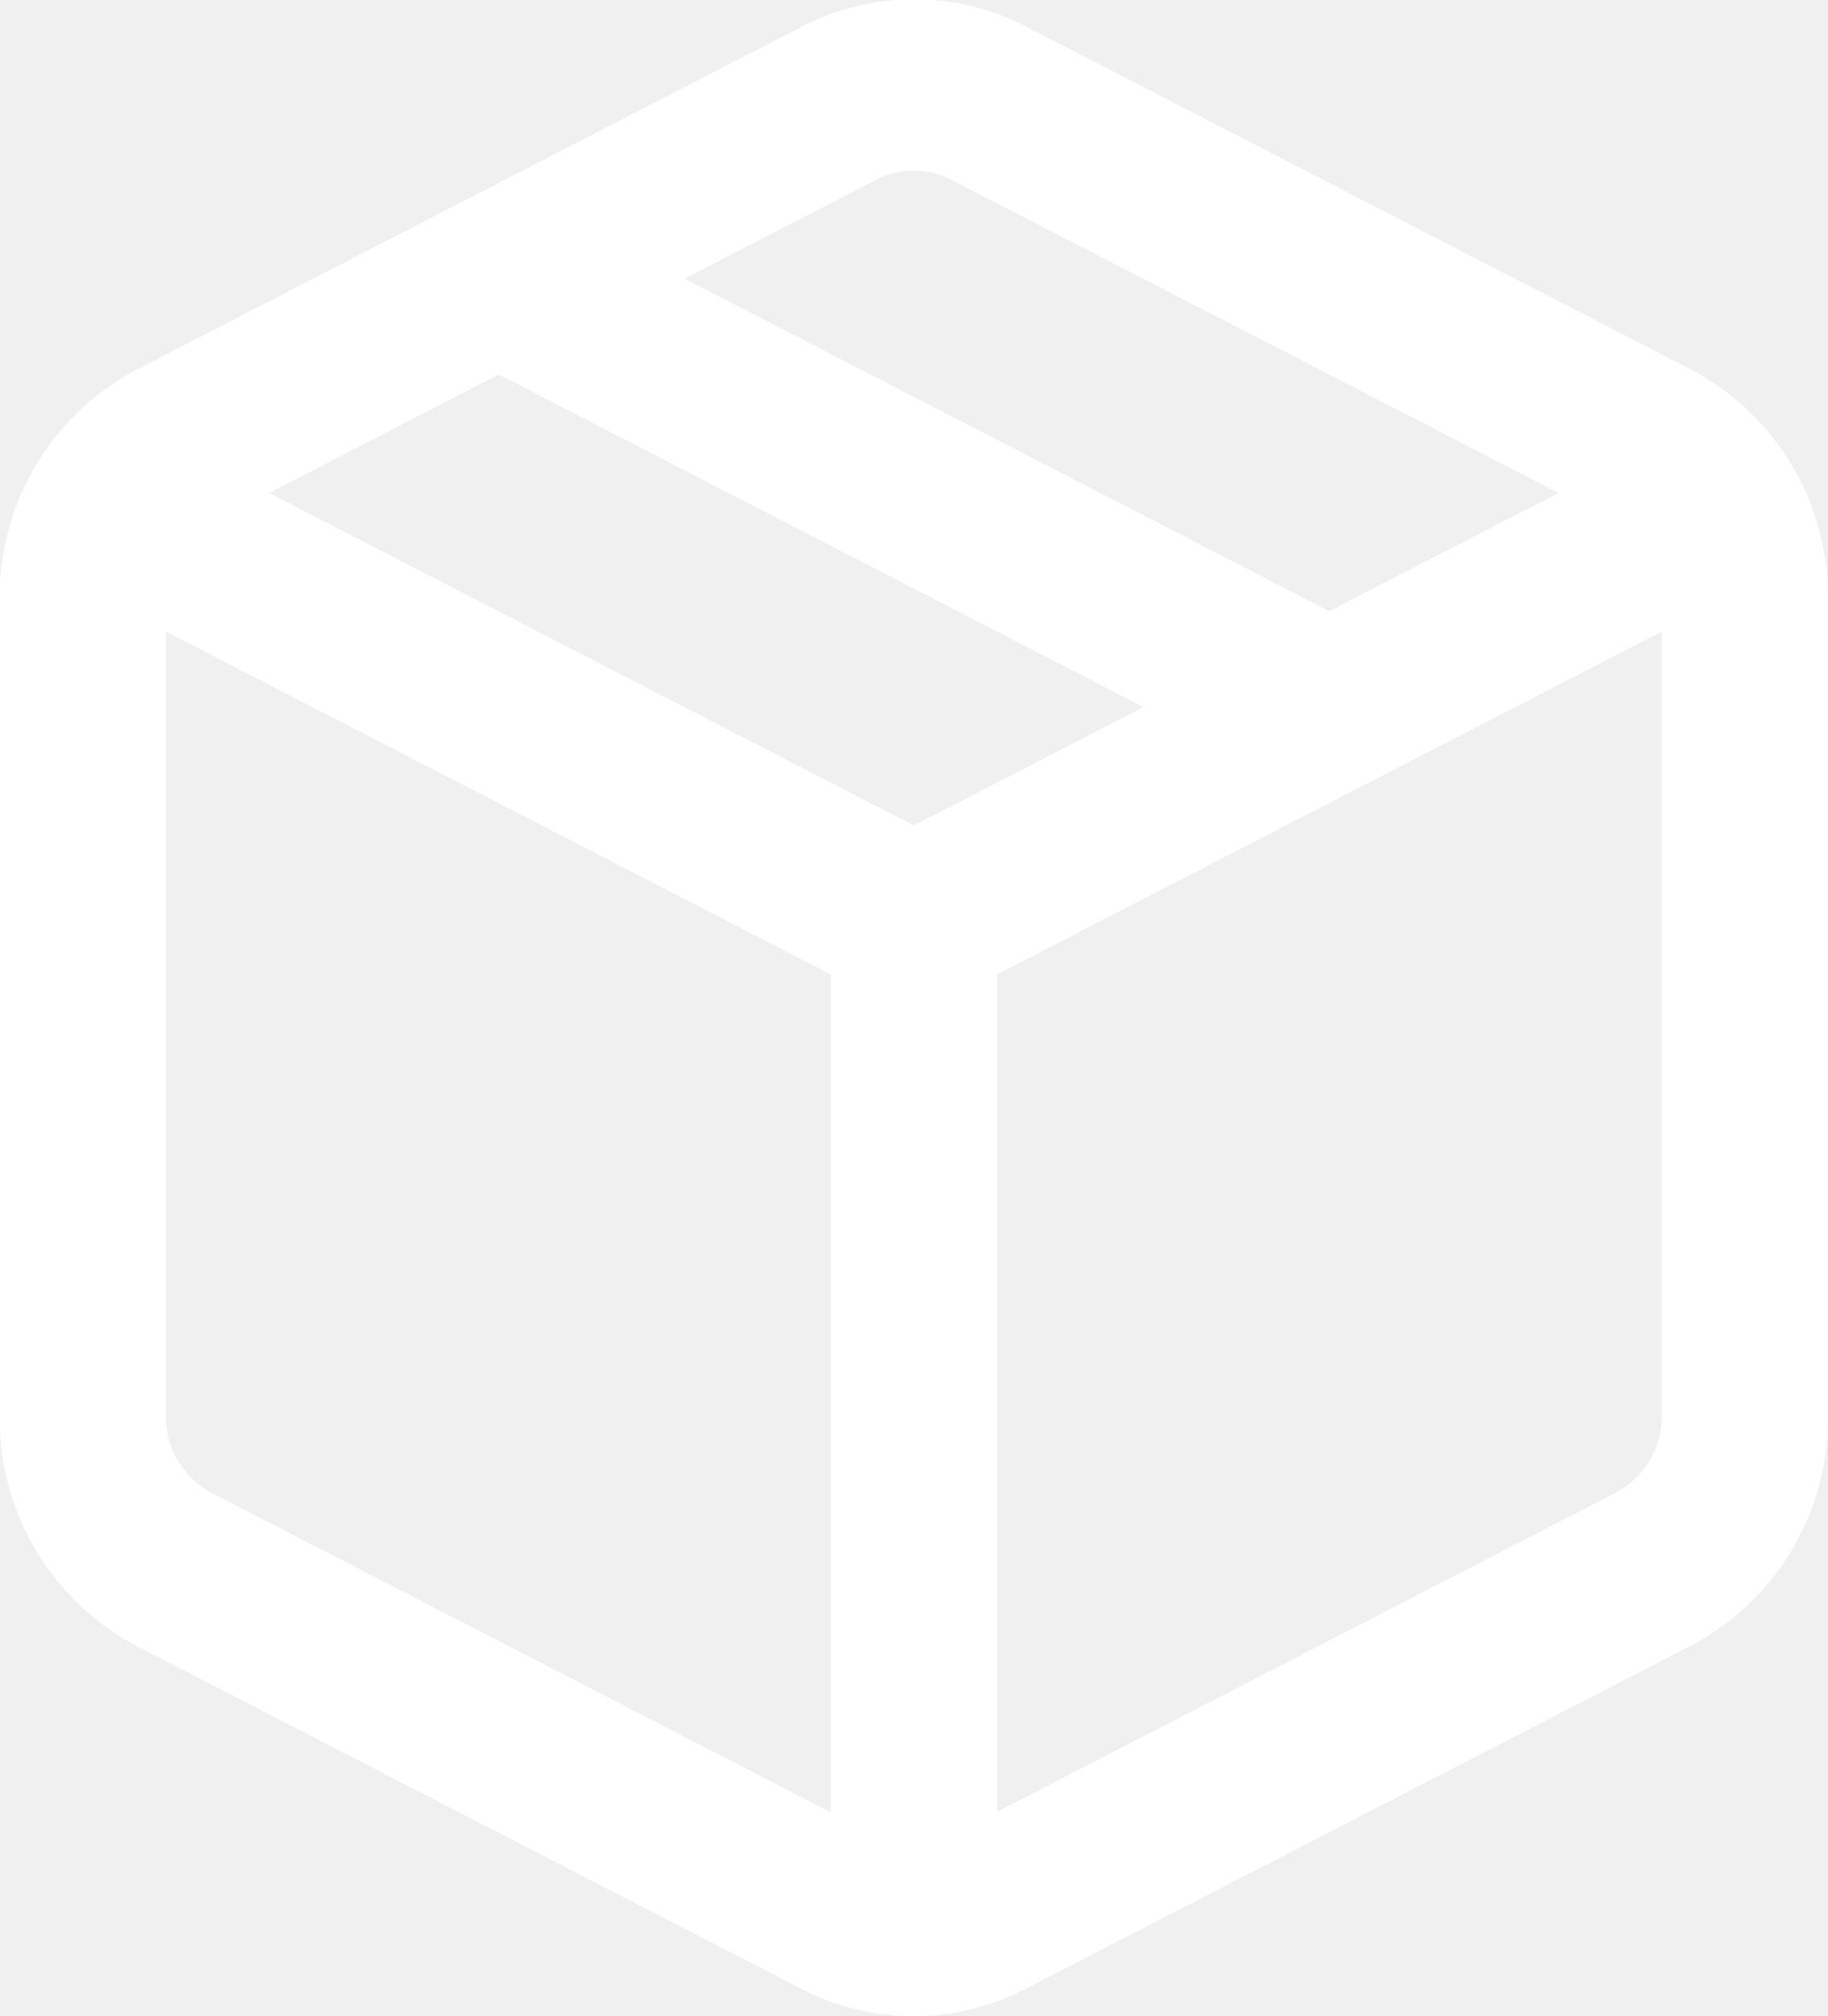
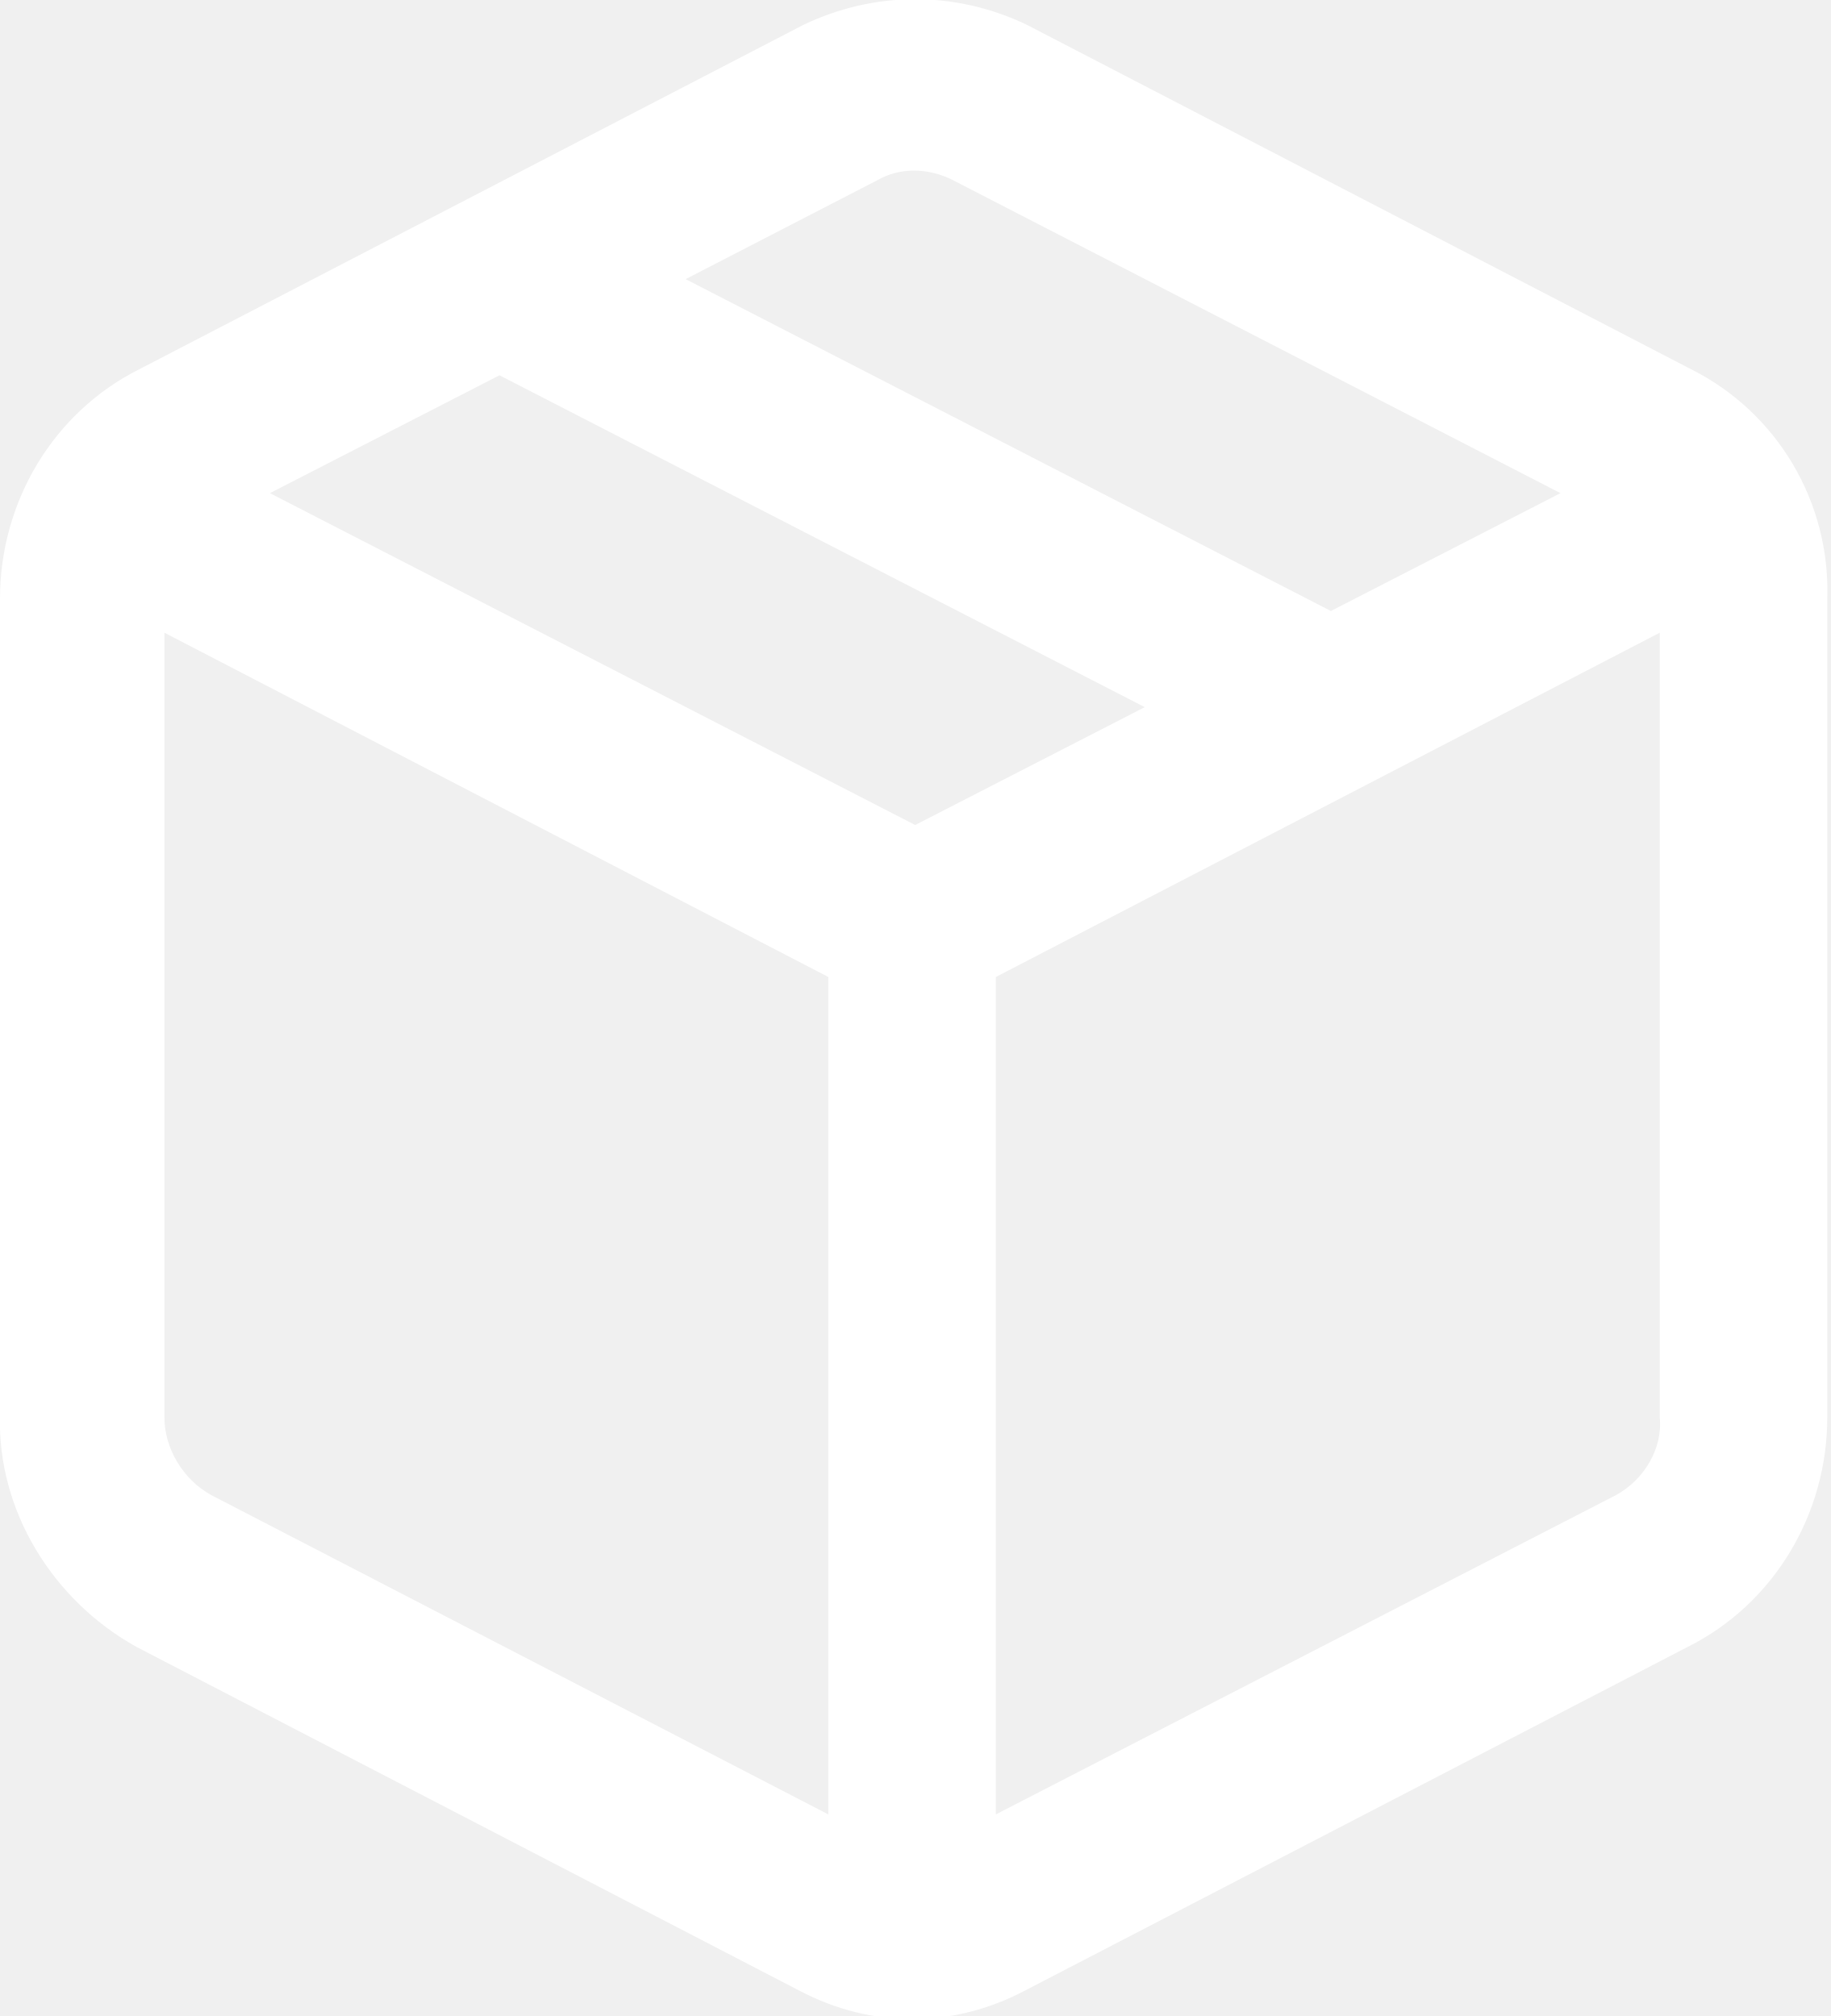
- <svg xmlns="http://www.w3.org/2000/svg" width="58.969" height="65.031">
-   <path data-name="形状 7" d="M54.512 11.9L33.069.841a7.879 7.879 0 0 0-7.167 0L4.454 11.9a8.274 8.274 0 0 0-4.463 7.426v26.307a8.278 8.278 0 0 0 4.431 7.469l21.447 11.062a7.861 7.861 0 0 0 7.2 0l21.44-11.059a8.267 8.267 0 0 0 4.46-7.427V19.326a8.273 8.273 0 0 0-4.457-7.426zM28.288 5.789a2.615 2.615 0 0 1 2.38 0L50.281 15.9l-7.4 3.815-20.8-10.728zm1.192 20.84L8.68 15.902l7.41-3.822 20.8 10.728zM6.826 48.156a2.767 2.767 0 0 1-1.474-2.507V20.372L26.8 31.433V58.46zm45.288 0l-19.953 10.29V31.433l21.447-11.062v25.307a2.758 2.758 0 0 1-1.494 2.477z" fill="#fff" fill-rule="evenodd" />
+ <svg xmlns="http://www.w3.org/2000/svg" fill="#fff" viewBox="0 0 59 65">
+   <path d="M54.5 11.9L33.1.8c-2.3-1.1-4.9-1.1-7.2 0L4.5 11.9C1.7 13.3 0 16.2 0 19.3v26.3c-.1 3.1 1.7 6 4.4 7.5l21.4 11.1c2.3 1.2 4.9 1.2 7.2 0l21.4-11.1c2.8-1.4 4.5-4.3 4.5-7.4V19.3c.1-3.1-1.6-6-4.4-7.4zM28.3 5.8c.7-.4 1.6-.4 2.4 0l19.6 10.1-7.4 3.8L22.1 9l6.2-3.2zm1.2 20.8L8.7 15.9l7.4-3.8 20.8 10.7-7.4 3.8zM6.8 48.2c-.9-.5-1.5-1.5-1.5-2.5V20.4l21.4 11.1v27L6.8 48.2zm45.3 0l-20 10.3v-27l21.4-11.1v25.3c.1 1-.5 2-1.4 2.5z" />
</svg>
